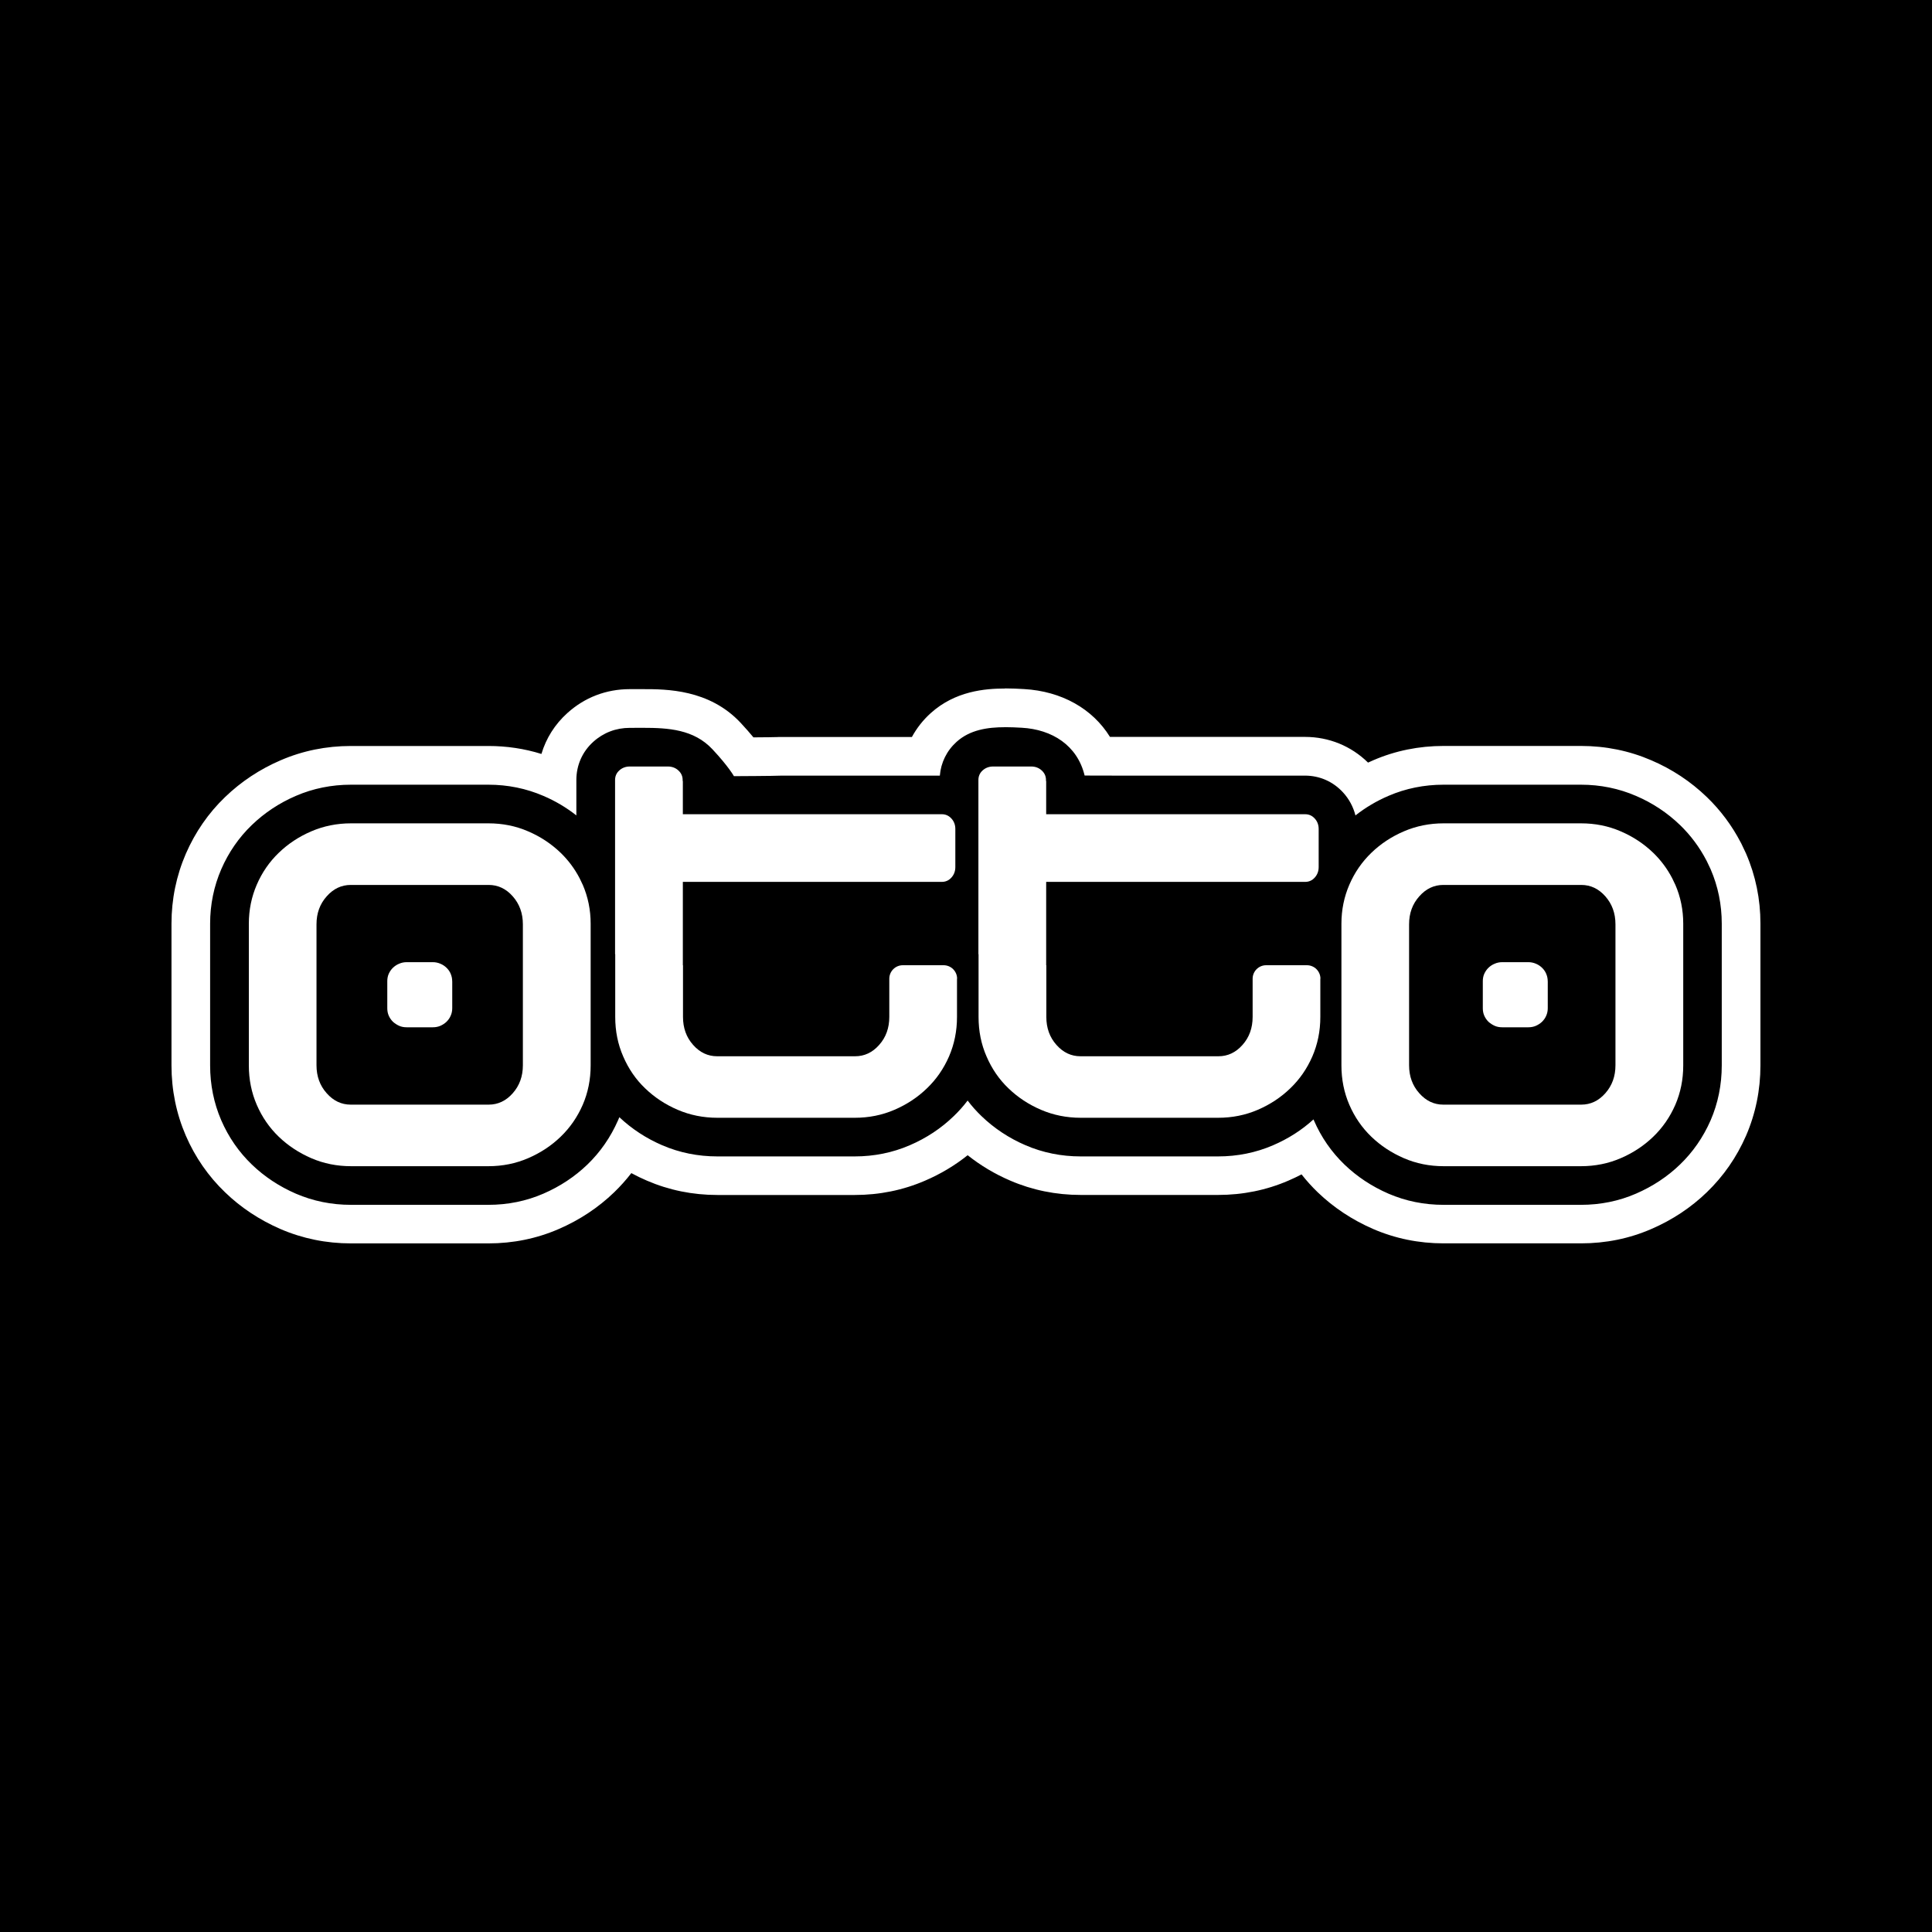
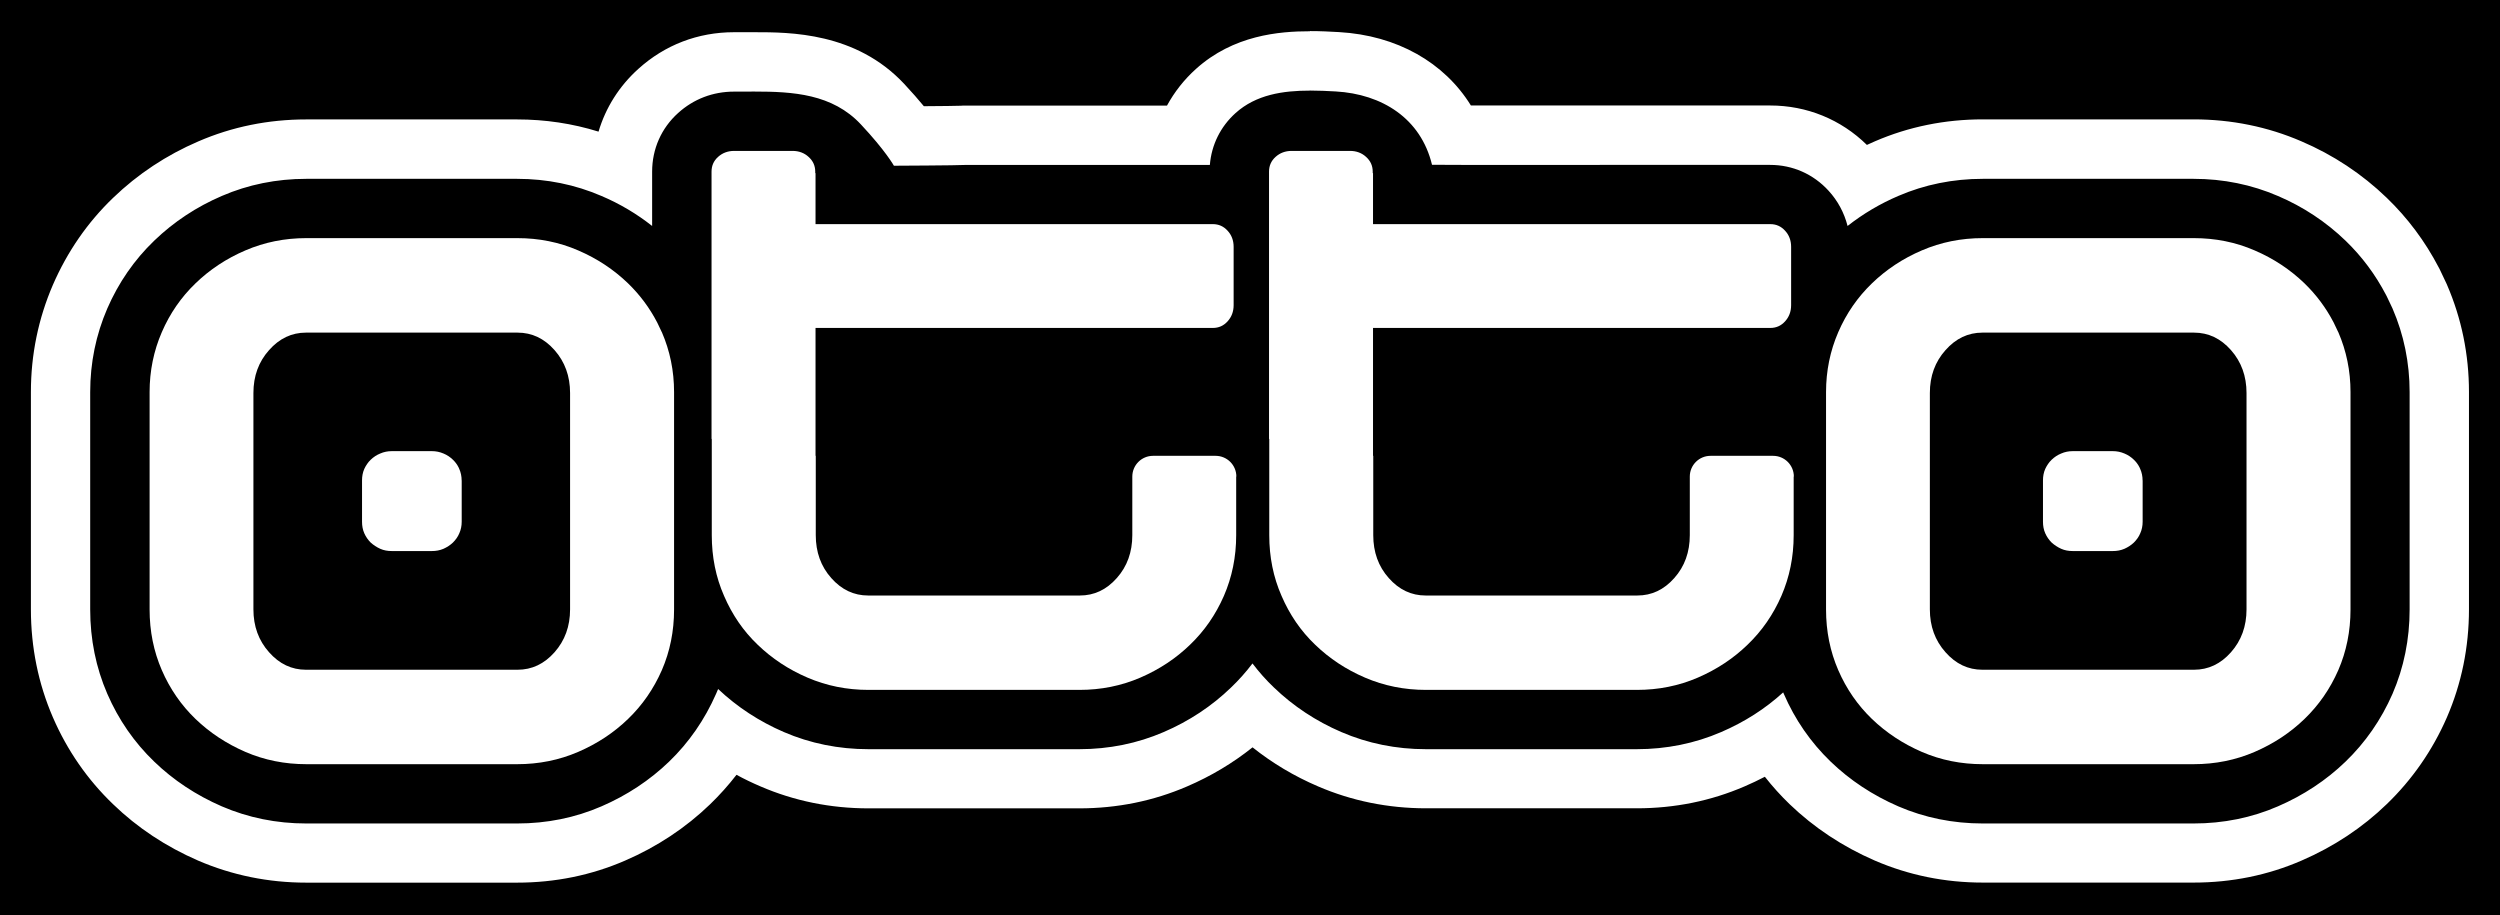
- <svg xmlns="http://www.w3.org/2000/svg" fill="#fff" viewBox="0 0 500 500">
+ <svg xmlns="http://www.w3.org/2000/svg" fill="#fff" viewBox="39.167 172.917 421.667 154.167">
  <defs>
    <style>
      .cls-1 {
        fill: #fff;
      }

      .cls-2 {
        fill: #000;
      }

      .cls-3 {
        fill: #fff;
      }
    </style>
  </defs>
  <rect class="cls-2" width="500" height="500" />
  <g id="Layer_1" data-name="Layer 1">
    <g>
      <path class="cls-3" d="M260.12,188.19c1.46,0,2.92.07,4.33.15,7.82.44,14.37,4.55,16.25,12.37,4.22.03,8.43.03,12.65.03,5.36,0,10.71-.01,16.07-.01h28.31c3.8,0,7.29,1.55,9.86,4.36,1.55,1.69,2.64,3.73,3.2,5.94,2.6-2.04,5.46-3.74,8.57-5.07,4.43-1.91,9.22-2.88,14.23-2.88h35.56c5.02,0,9.81.98,14.25,2.9,4.22,1.8,8.07,4.34,11.38,7.53,2.76,2.66,5.06,5.75,6.85,9.19l.08.15c.32.64.64,1.31.94,1.98l.06.13c1.91,4.41,2.88,9.15,2.88,14.09v36.67c0,5.02-.97,9.8-2.88,14.21-1.92,4.39-4.59,8.23-7.93,11.45-3.26,3.15-7.1,5.68-11.4,7.54-4.41,1.92-9.21,2.89-14.23,2.89h-35.56c-5.01,0-9.81-.97-14.25-2.89-4.33-1.88-8.15-4.41-11.4-7.54-3.36-3.24-6.03-7.09-7.91-11.45-.03-.08-.07-.15-.1-.23-3.02,2.76-6.56,5.02-10.48,6.7-4.42,1.91-9.22,2.88-14.22,2.88h-35.55c-5.02,0-9.82-.97-14.27-2.89-4.26-1.83-8.11-4.37-11.4-7.54-1.3-1.24-2.5-2.59-3.59-4.03-1.1,1.45-2.31,2.81-3.62,4.06-3.22,3.12-7.06,5.67-11.38,7.52-4.42,1.91-9.21,2.88-14.22,2.88h-35.55c-5.02,0-9.82-.97-14.27-2.89-4.13-1.78-7.87-4.22-11.09-7.26-.11.27-.22.53-.34.8-1.93,4.39-4.59,8.23-7.93,11.45-3.27,3.15-7.1,5.68-11.4,7.54-4.42,1.92-9.21,2.89-14.23,2.89h-35.57c-5.01,0-9.8-.97-14.25-2.89-4.32-1.88-8.15-4.41-11.39-7.54-3.37-3.24-6.03-7.09-7.92-11.45-1.91-4.41-2.88-9.19-2.88-14.21v-36.67c0-4.94.97-9.67,2.88-14.09,1.89-4.35,4.55-8.21,7.92-11.45,3.29-3.17,7.13-5.71,11.42-7.55,4.42-1.91,9.22-2.88,14.22-2.88h35.57c5.02,0,9.81.98,14.25,2.9,3.06,1.3,5.92,3,8.52,5.05v-9.16c0-3.83,1.55-7.34,4.38-9.89,2.61-2.36,5.87-3.61,9.43-3.61,1.13,0,2.28-.01,3.43-.01,6.53,0,13.15.39,17.97,5.54,4.18,4.46,5.57,6.97,5.57,6.97,0,0,10.85-.05,11.96-.13,5.25,0,10.5,0,15.75,0h25.58c.27-3.38,1.79-6.46,4.33-8.75,3.46-3.12,8.02-3.79,12.55-3.79M260.12,178.19c-5.23,0-12.92.66-19.24,6.36-1.99,1.79-3.63,3.88-4.88,6.18h-18.34c-3.23,0-6.45,0-9.68,0h-6.08s-.36,0-.36,0l-.28.02c-.67.03-3.23.06-6.27.08-.91-1.1-2-2.36-3.32-3.77-8.15-8.71-19.29-8.71-25.27-8.71-.59,0-1.19,0-1.78,0-.55,0-1.1,0-1.65,0-6.08,0-11.66,2.14-16.14,6.19-3.23,2.91-5.51,6.54-6.71,10.58-4.39-1.37-9-2.06-13.73-2.06h-35.57c-6.39,0-12.5,1.24-18.19,3.7-5.38,2.31-10.23,5.52-14.39,9.53-4.31,4.14-7.72,9.08-10.15,14.67-2.46,5.7-3.71,11.78-3.71,18.08v36.67c0,6.39,1.25,12.51,3.7,18.18,2.42,5.59,5.84,10.53,10.17,14.68,4.07,3.94,8.9,7.14,14.33,9.5,5.73,2.47,11.86,3.72,18.24,3.72h35.57c6.41,0,12.53-1.25,18.21-3.72,5.39-2.33,10.23-5.53,14.35-9.51,1.6-1.55,3.08-3.2,4.44-4.96,1.3.71,2.65,1.36,4.03,1.95,5.7,2.46,11.83,3.71,18.23,3.71h35.55c6.39,0,12.5-1.24,18.19-3.7,4.01-1.72,7.71-3.93,11.04-6.59,3.34,2.66,7.04,4.87,11.04,6.58,5.69,2.45,11.82,3.7,18.22,3.7h35.55c6.39,0,12.5-1.24,18.19-3.7,1.16-.5,2.3-1.04,3.41-1.62,1.28,1.63,2.67,3.17,4.17,4.62,4.12,3.96,8.95,7.16,14.36,9.51,5.71,2.47,11.84,3.72,18.23,3.72h35.56c6.42,0,12.55-1.25,18.22-3.72,5.41-2.34,10.25-5.54,14.36-9.52,4.29-4.14,7.71-9.06,10.14-14.63,2.47-5.71,3.72-11.82,3.72-18.22v-36.67c0-6.31-1.25-12.39-3.7-18.06l-.04-.1-.05-.1-.04-.09c-.34-.75-.71-1.53-1.1-2.32l-.06-.12-.06-.11-.06-.11c-2.29-4.39-5.24-8.34-8.76-11.73-4.18-4.03-9.03-7.24-14.4-9.53-5.67-2.45-11.79-3.7-18.17-3.7h-35.56c-6.38,0-12.5,1.24-18.19,3.7-.46.19-.91.4-1.36.61-4.38-4.3-10.13-6.65-16.31-6.65h-28.31c-2.68,0-5.37,0-8.05,0-2.68,0-5.35,0-8.03,0-2.2,0-4.21,0-6.09,0-4.49-7.26-12.46-11.82-22.25-12.38-1.52-.09-3.17-.17-4.9-.17h0Z" />
      <path class="cls-1" d="M150.79,228.94c-.25-.55-.51-1.09-.77-1.62-1.3-2.5-2.94-4.69-4.92-6.61-2.41-2.32-5.2-4.18-8.42-5.56-3.2-1.39-6.63-2.07-10.27-2.07h-35.57c-3.64,0-7.07.69-10.28,2.07-3.2,1.37-6.01,3.23-8.42,5.56-2.41,2.32-4.31,5.06-5.68,8.23-1.37,3.16-2.06,6.54-2.06,10.11v36.67c0,3.66.69,7.07,2.06,10.23,1.37,3.16,3.27,5.91,5.68,8.23,2.41,2.32,5.22,4.17,8.42,5.56,3.22,1.39,6.65,2.07,10.28,2.07h35.57c3.64,0,7.07-.69,10.27-2.07,3.22-1.39,6.01-3.23,8.42-5.56,2.41-2.32,4.31-5.06,5.7-8.23,1.37-3.16,2.06-6.58,2.06-10.23v-36.67c0-3.57-.69-6.94-2.06-10.11ZM135.32,275.69c0,2.87-.88,5.27-2.62,7.24-1.74,1.97-3.82,2.95-6.24,2.95h-35.69c-2.41,0-4.48-.98-6.22-2.95-1.76-1.97-2.64-4.38-2.64-7.24v-36.48c0-2.87.88-5.27,2.64-7.24,1.74-1.97,3.82-2.95,6.22-2.95h35.69c2.43,0,4.5.98,6.24,2.95,1.74,1.97,2.62,4.38,2.62,7.24v36.48Z" />
      <path class="cls-3" d="M117.04,253.94v6.97c0,.7-.13,1.35-.4,1.95-.25.61-.63,1.12-1.08,1.57-.45.43-.99.78-1.59,1.05-.63.27-1.28.38-1.95.38h-6.77c-.7,0-1.35-.11-1.95-.38s-1.14-.63-1.61-1.05c-.45-.45-.81-.96-1.08-1.57s-.38-1.26-.38-1.95v-6.97c0-.67.11-1.32.38-1.93.27-.58.63-1.12,1.08-1.55.47-.45,1.01-.81,1.61-1.05.61-.27,1.26-.4,1.95-.4h6.77c.67,0,1.32.13,1.95.4.61.25,1.14.61,1.59,1.05.38.36.7.79.94,1.26.04.09.09.2.13.29.27.61.4,1.26.4,1.93Z" />
      <path class="cls-3" d="M400.56,253.94v6.97c0,.7-.13,1.35-.4,1.95-.25.61-.63,1.12-1.08,1.57-.45.43-.99.78-1.59,1.05-.63.27-1.28.38-1.95.38h-6.77c-.7,0-1.35-.11-1.95-.38s-1.14-.63-1.61-1.05c-.45-.45-.81-.96-1.08-1.57s-.38-1.26-.38-1.95v-6.97c0-.67.11-1.32.38-1.93.27-.58.63-1.12,1.08-1.55.47-.45,1.01-.81,1.61-1.05.61-.27,1.26-.4,1.95-.4h6.77c.67,0,1.32.13,1.95.4.61.25,1.14.61,1.59,1.05.38.36.7.79.94,1.26.04.09.09.2.13.29.27.61.4,1.26.4,1.93Z" />
      <path class="cls-1" d="M433.55,228.94c-.25-.55-.51-1.09-.77-1.62-1.3-2.5-2.94-4.69-4.92-6.61-2.41-2.32-5.2-4.18-8.42-5.56-3.2-1.39-6.63-2.07-10.27-2.07h-35.57c-3.64,0-7.07.69-10.28,2.07-3.2,1.37-6.01,3.23-8.42,5.56s-4.31,5.06-5.68,8.23c-1.37,3.16-2.06,6.54-2.06,10.11v36.67c0,3.66.69,7.07,2.06,10.23,1.37,3.16,3.27,5.91,5.68,8.23,2.41,2.32,5.22,4.17,8.42,5.56,3.22,1.39,6.65,2.07,10.28,2.07h35.57c3.64,0,7.07-.69,10.27-2.07,3.22-1.39,6.01-3.23,8.42-5.56,2.41-2.32,4.31-5.06,5.7-8.23,1.37-3.16,2.06-6.58,2.06-10.23v-36.67c0-3.57-.69-6.94-2.06-10.11ZM418.08,275.69c0,2.87-.88,5.27-2.62,7.24-1.74,1.97-3.82,2.95-6.24,2.95h-35.69c-2.41,0-4.48-.98-6.22-2.95-1.76-1.97-2.64-4.38-2.64-7.24v-36.48c0-2.87.88-5.27,2.64-7.24,1.74-1.97,3.82-2.95,6.22-2.95h35.69c2.43,0,4.5.98,6.24,2.95,1.74,1.97,2.62,4.38,2.62,7.24v36.48Z" />
      <path class="cls-1" d="M247.67,253.29v9.9c0,3.66-.7,7.07-2.07,10.23-1.39,3.18-3.29,5.92-5.7,8.23-2.39,2.32-5.2,4.18-8.4,5.56-3.22,1.39-6.65,2.07-10.28,2.07h-35.55c-3.66,0-7.09-.69-10.3-2.07-3.2-1.37-6.01-3.23-8.42-5.56-2.41-2.3-4.29-5.05-5.66-8.23-1.39-3.16-2.07-6.58-2.07-10.23v-16.24h-.04v-45.08c0-.98.35-1.81,1.09-2.48.74-.67,1.64-1.02,2.73-1.02h9.85c1.07,0,1.99.35,2.71,1.02.74.67,1.11,1.49,1.11,2.48v.26s.04-.02.05-.02v8.61h67.02c.98,0,1.81.37,2.48,1.11.67.72,1.02,1.64,1.02,2.71v9.85c0,1.09-.35,1.99-1.02,2.73s-1.49,1.11-2.48,1.11h-67.02v21.57h.04v13.38c0,2.85.86,5.27,2.62,7.24,1.74,1.97,3.82,2.94,6.22,2.94h35.69c2.43,0,4.5-.97,6.24-2.94,1.76-1.97,2.62-4.4,2.62-7.24v-9.88c0-1.93,1.56-3.5,3.5-3.5h10.55c1.93,0,3.5,1.56,3.5,3.5Z" />
      <path class="cls-1" d="M341.7,253.29v9.9c0,3.66-.7,7.07-2.07,10.23-1.39,3.18-3.29,5.92-5.7,8.23-2.39,2.32-5.2,4.18-8.4,5.56-3.22,1.39-6.65,2.07-10.28,2.07h-35.55c-3.66,0-7.09-.69-10.3-2.07-3.2-1.37-6.01-3.23-8.42-5.56-2.41-2.3-4.29-5.05-5.66-8.23-1.39-3.16-2.07-6.58-2.07-10.23v-16.24h-.04v-45.08c0-.98.35-1.81,1.09-2.48.74-.67,1.64-1.02,2.73-1.02h9.85c1.07,0,1.99.35,2.71,1.02.74.67,1.11,1.49,1.11,2.48v.26s.04-.02.05-.02v8.61h67.02c.98,0,1.81.37,2.48,1.11.67.72,1.02,1.64,1.02,2.71v9.85c0,1.09-.35,1.99-1.02,2.73s-1.49,1.11-2.48,1.11h-67.02v21.57h.04v13.38c0,2.85.86,5.27,2.62,7.24,1.74,1.97,3.82,2.94,6.22,2.94h35.69c2.43,0,4.5-.97,6.24-2.94,1.76-1.97,2.62-4.4,2.62-7.24v-9.88c0-1.93,1.56-3.5,3.5-3.5h10.55c1.93,0,3.5,1.56,3.5,3.5Z" />
    </g>
  </g>
</svg>
